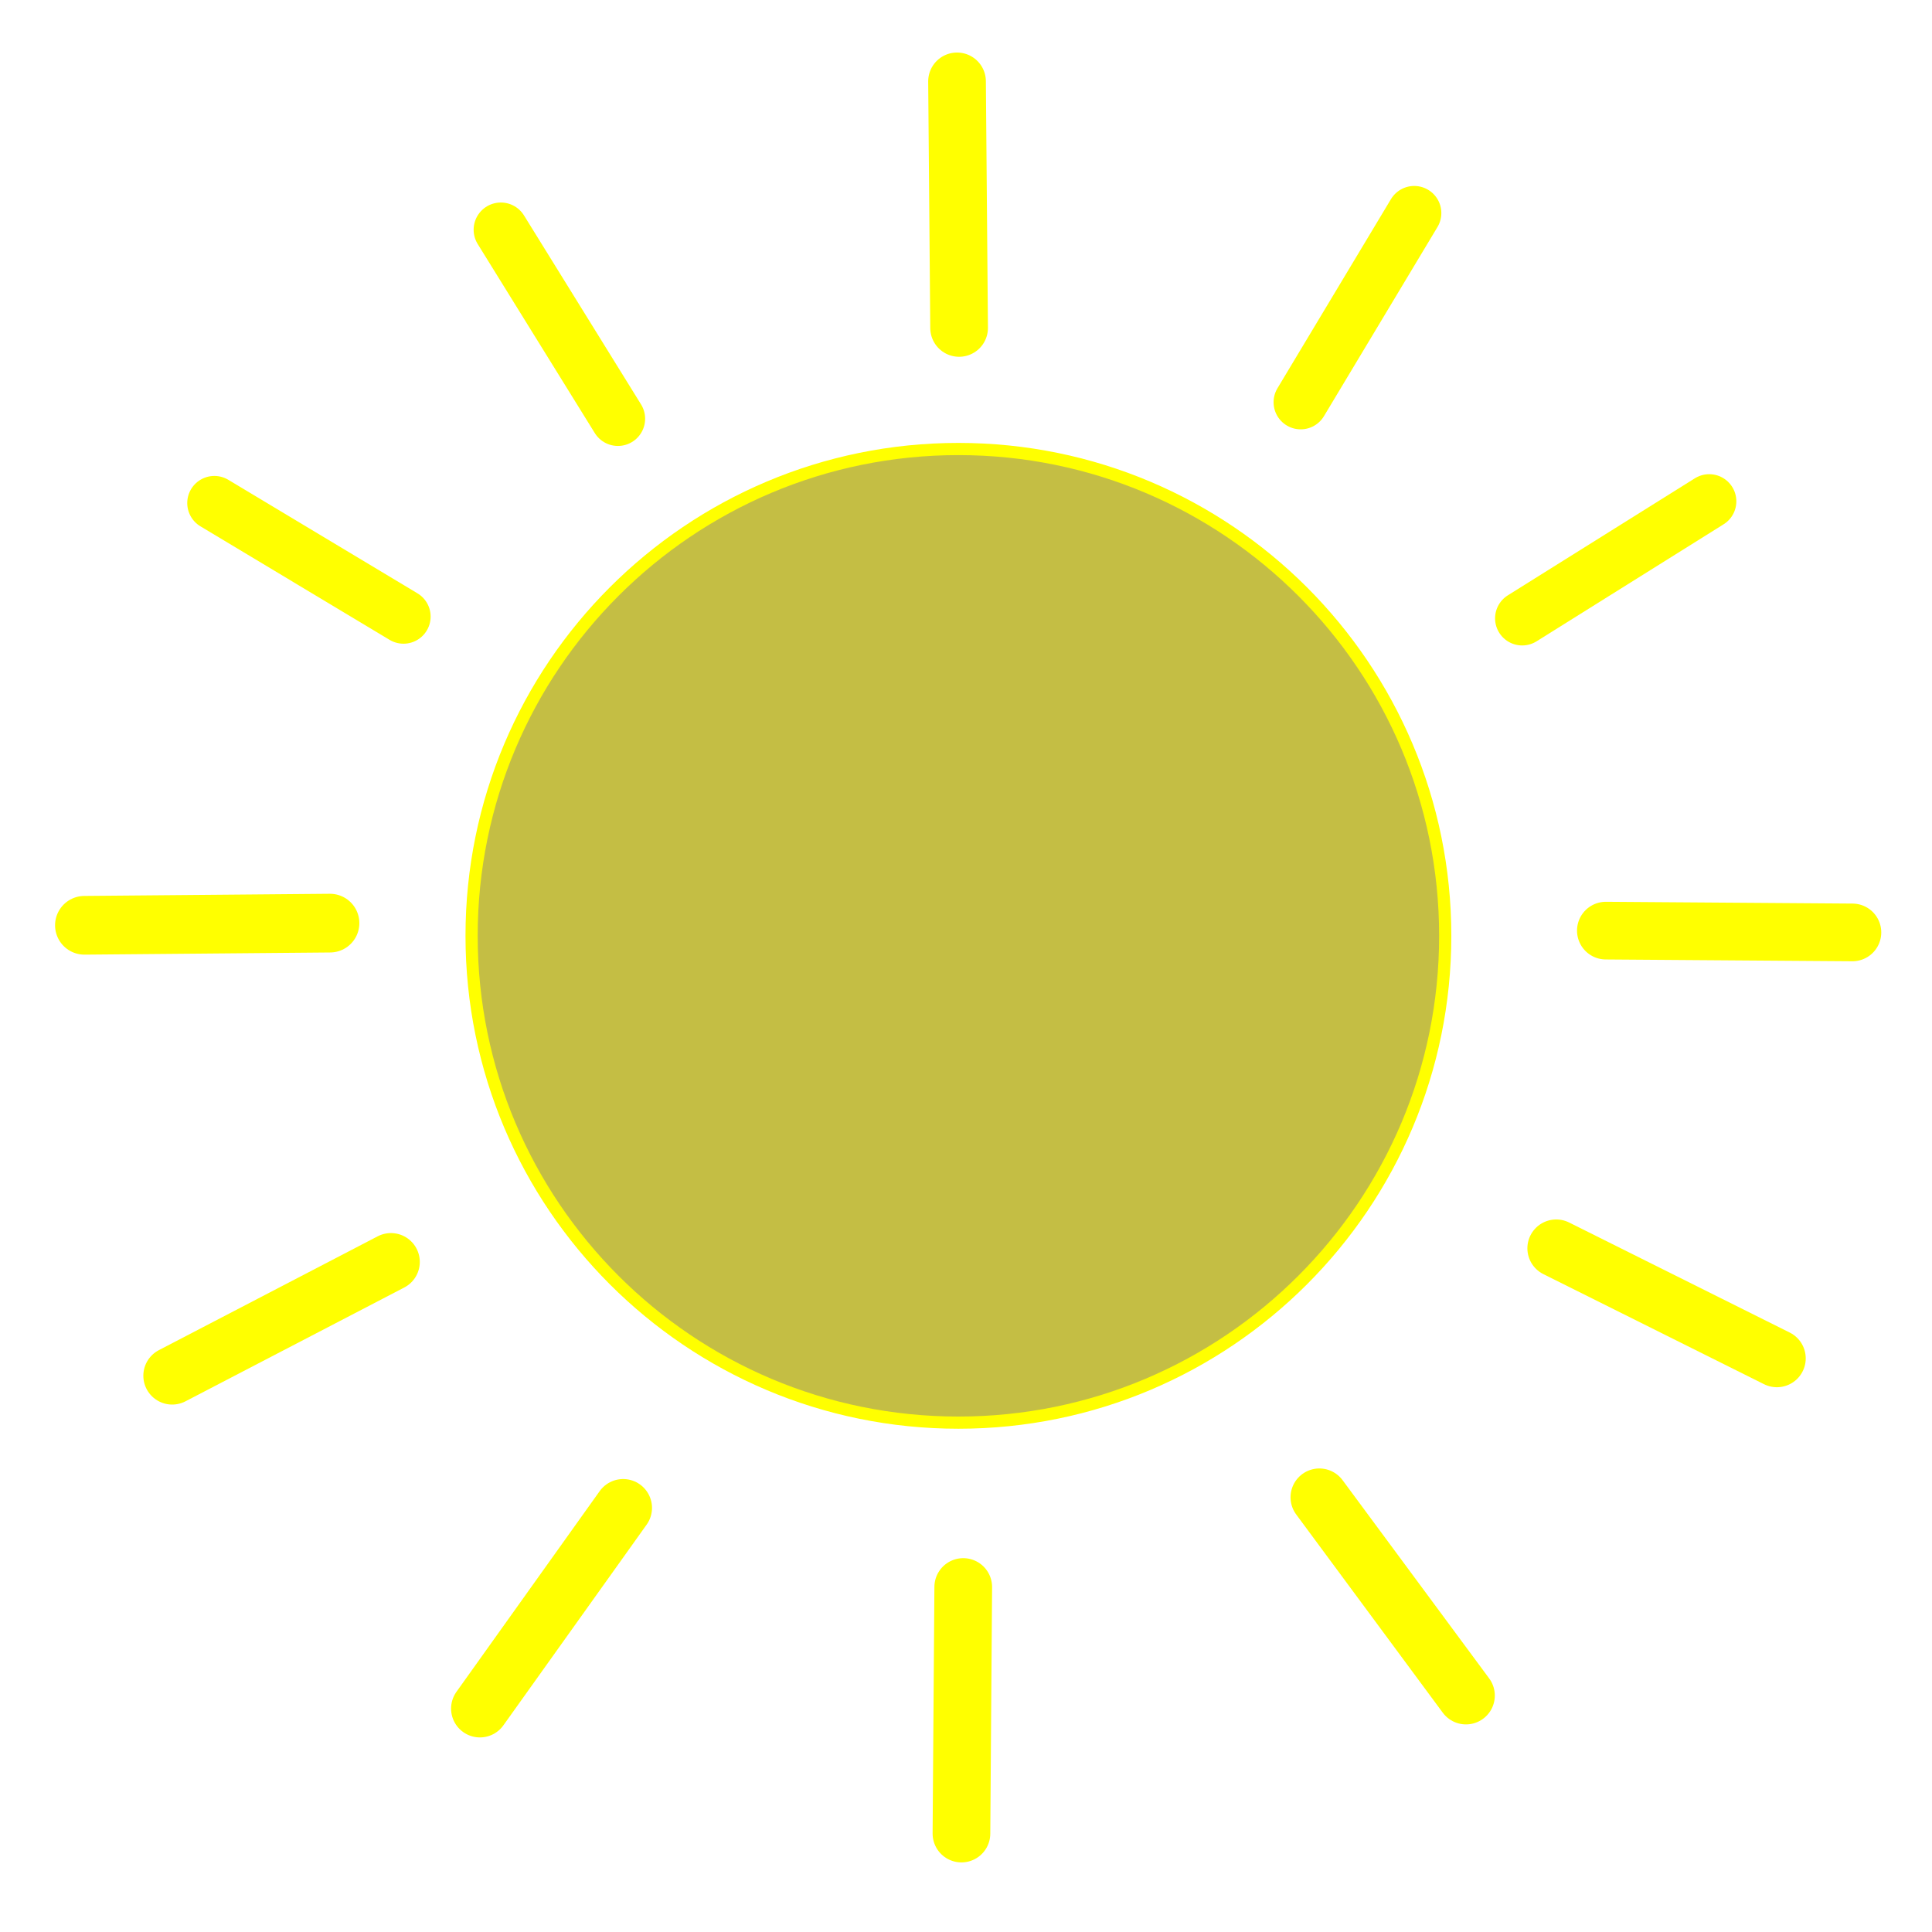
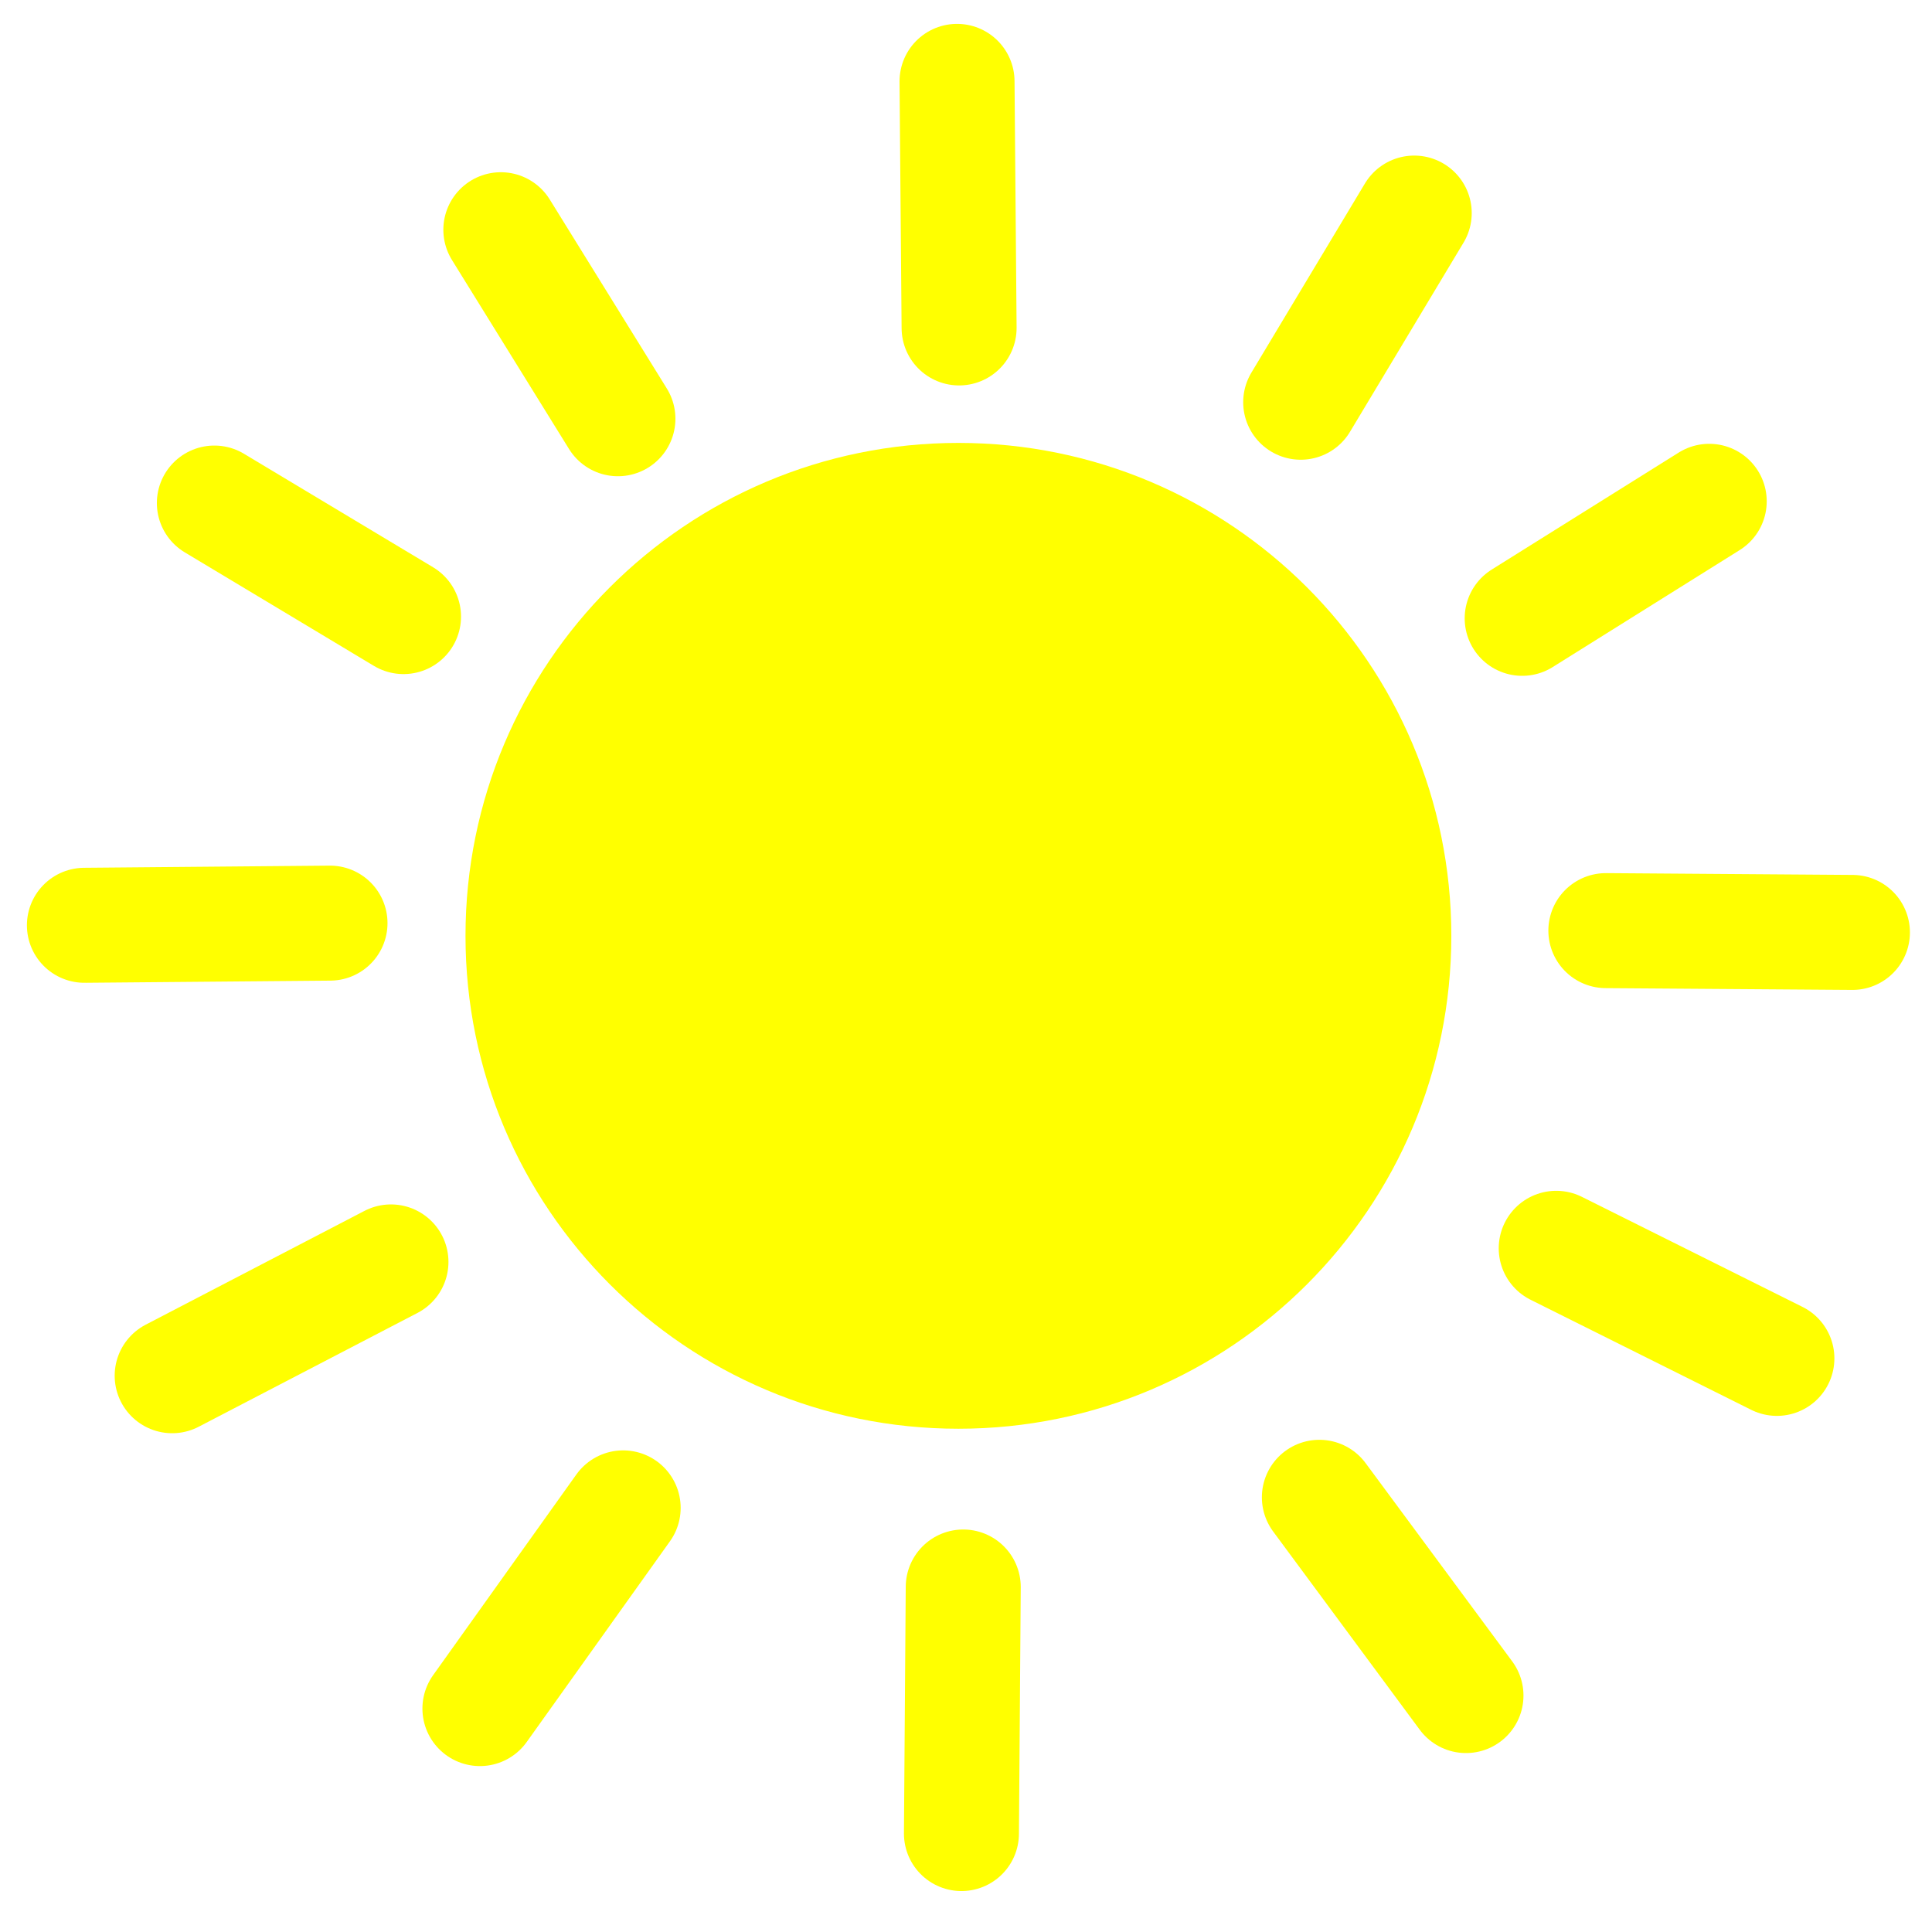
<svg xmlns="http://www.w3.org/2000/svg" preserveAspectRatio="none" version="1.1" viewBox="37 70.5 42 42">
-   <g stroke="#ff0">
-     <circle cx="57.835" cy="90.844" r="10.583" fill="#c4be44" fill-opacity=".995" stroke-width=".265" style="mix-blend-mode:normal" />
-     <path d="m57.85 77.629-0.045-5.36" fill="#ff0" image-rendering="auto" stroke-linecap="round" stroke-width="1.254" />
-     <path d="m77.27 90.77-5.36-0.039" fill="#ff0" image-rendering="auto" stroke-linecap="round" stroke-width="1.254" />
-     <path d="m75.628 100.03-4.797-2.393" fill="#ff0" image-rendering="auto" stroke-linecap="round" stroke-width="1.254" />
-     <path d="m68.869 107.36-3.187-4.31" fill="none" image-rendering="auto" stroke-linecap="round" stroke-width="1.254" />
-     <path d="m57.901 110.36 0.039-5.36" fill="#ff0" image-rendering="auto" stroke-linecap="round" stroke-width="1.254" />
-     <path d="m50.547 103.28-3.114 4.363" fill="#ff0" image-rendering="auto" stroke-linecap="round" stroke-width="1.254" />
-     <path d="m45.499 97.933-4.756 2.474" fill="#ff0" image-rendering="auto" stroke-linecap="round" stroke-width="1.254" />
-     <path d="m44.174 90.568-5.339 0.047" fill="#ff0" image-rendering="auto" stroke-linecap="round" stroke-width="1.276" />
-     <path d="m65.276 79.244 2.468-4.112" fill="#ff0" image-rendering="auto" stroke-linecap="round" stroke-width="1.179" />
-     <path d="m50.433 79.603-2.545-4.109" fill="#ff0" image-rendering="auto" stroke-linecap="round" stroke-width="1.183" />
-     <path d="m70.091 83.942 4.066-2.544" fill="#ff0" image-rendering="auto" stroke-linecap="round" stroke-width="1.179" />
-     <path d="m41.66 81.436 4.112 2.468" fill="#ff0" image-rendering="auto" stroke-linecap="round" stroke-width="1.179" />
+   <g stroke="yellow" stroke-linecap="round" stroke-width="2.5">
+     <circle cx="57.835" cy="90.844" r="10.583" fill="yellow" fill-opacity="1" stroke-width=".265" style="mix-blend-mode:normal" />
+     <path d="m57.85 77.629-0.045-5.36" />
+     <path d="m77.27 90.77-5.36-0.039" />
+     <path d="m75.628 100.03-4.797-2.393" />
+     <path d="m68.869 107.36-3.187-4.31" />
+     <path d="m57.901 110.36 0.039-5.36" />
+     <path d="m50.547 103.28-3.114 4.363" />
+     <path d="m45.499 97.933-4.756 2.474" />
+     <path d="m44.174 90.568-5.339 0.047" />
+     <path d="m65.276 79.244 2.468-4.112" />
+     <path d="m50.433 79.603-2.545-4.109" />
+     <path d="m70.091 83.942 4.066-2.544" />
+     <path d="m41.66 81.436 4.112 2.468" />
  </g>
</svg>
